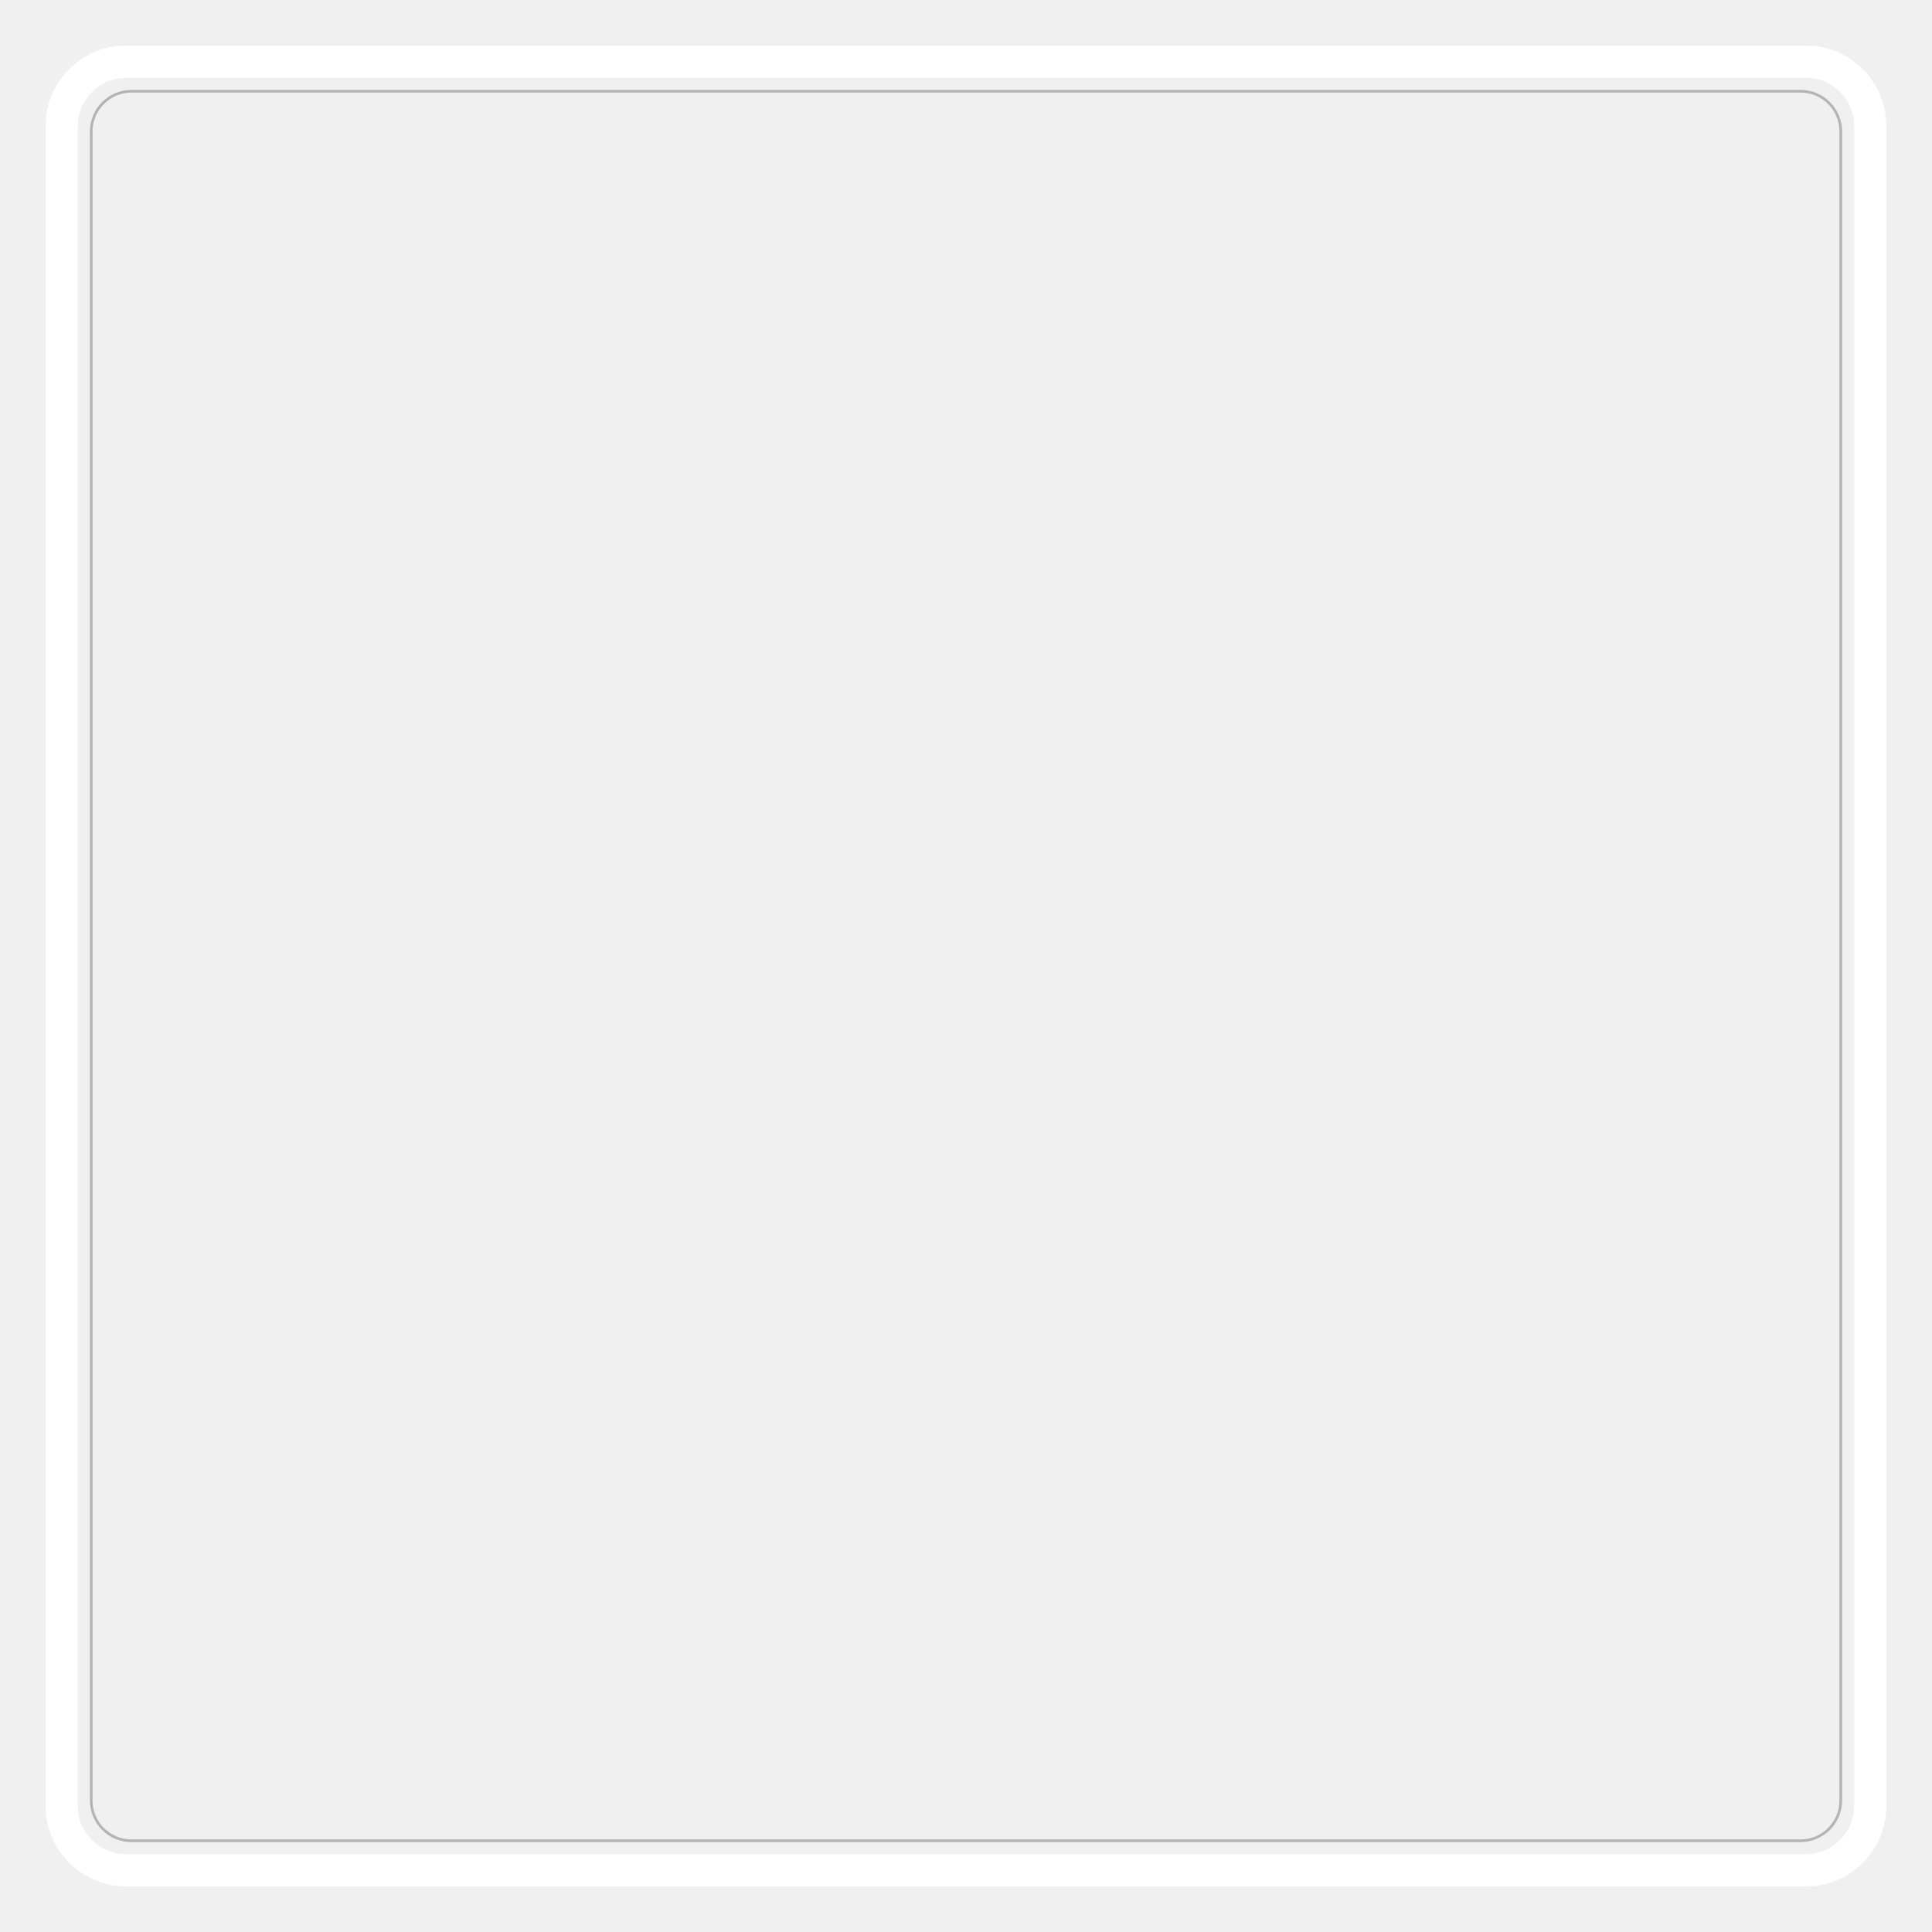
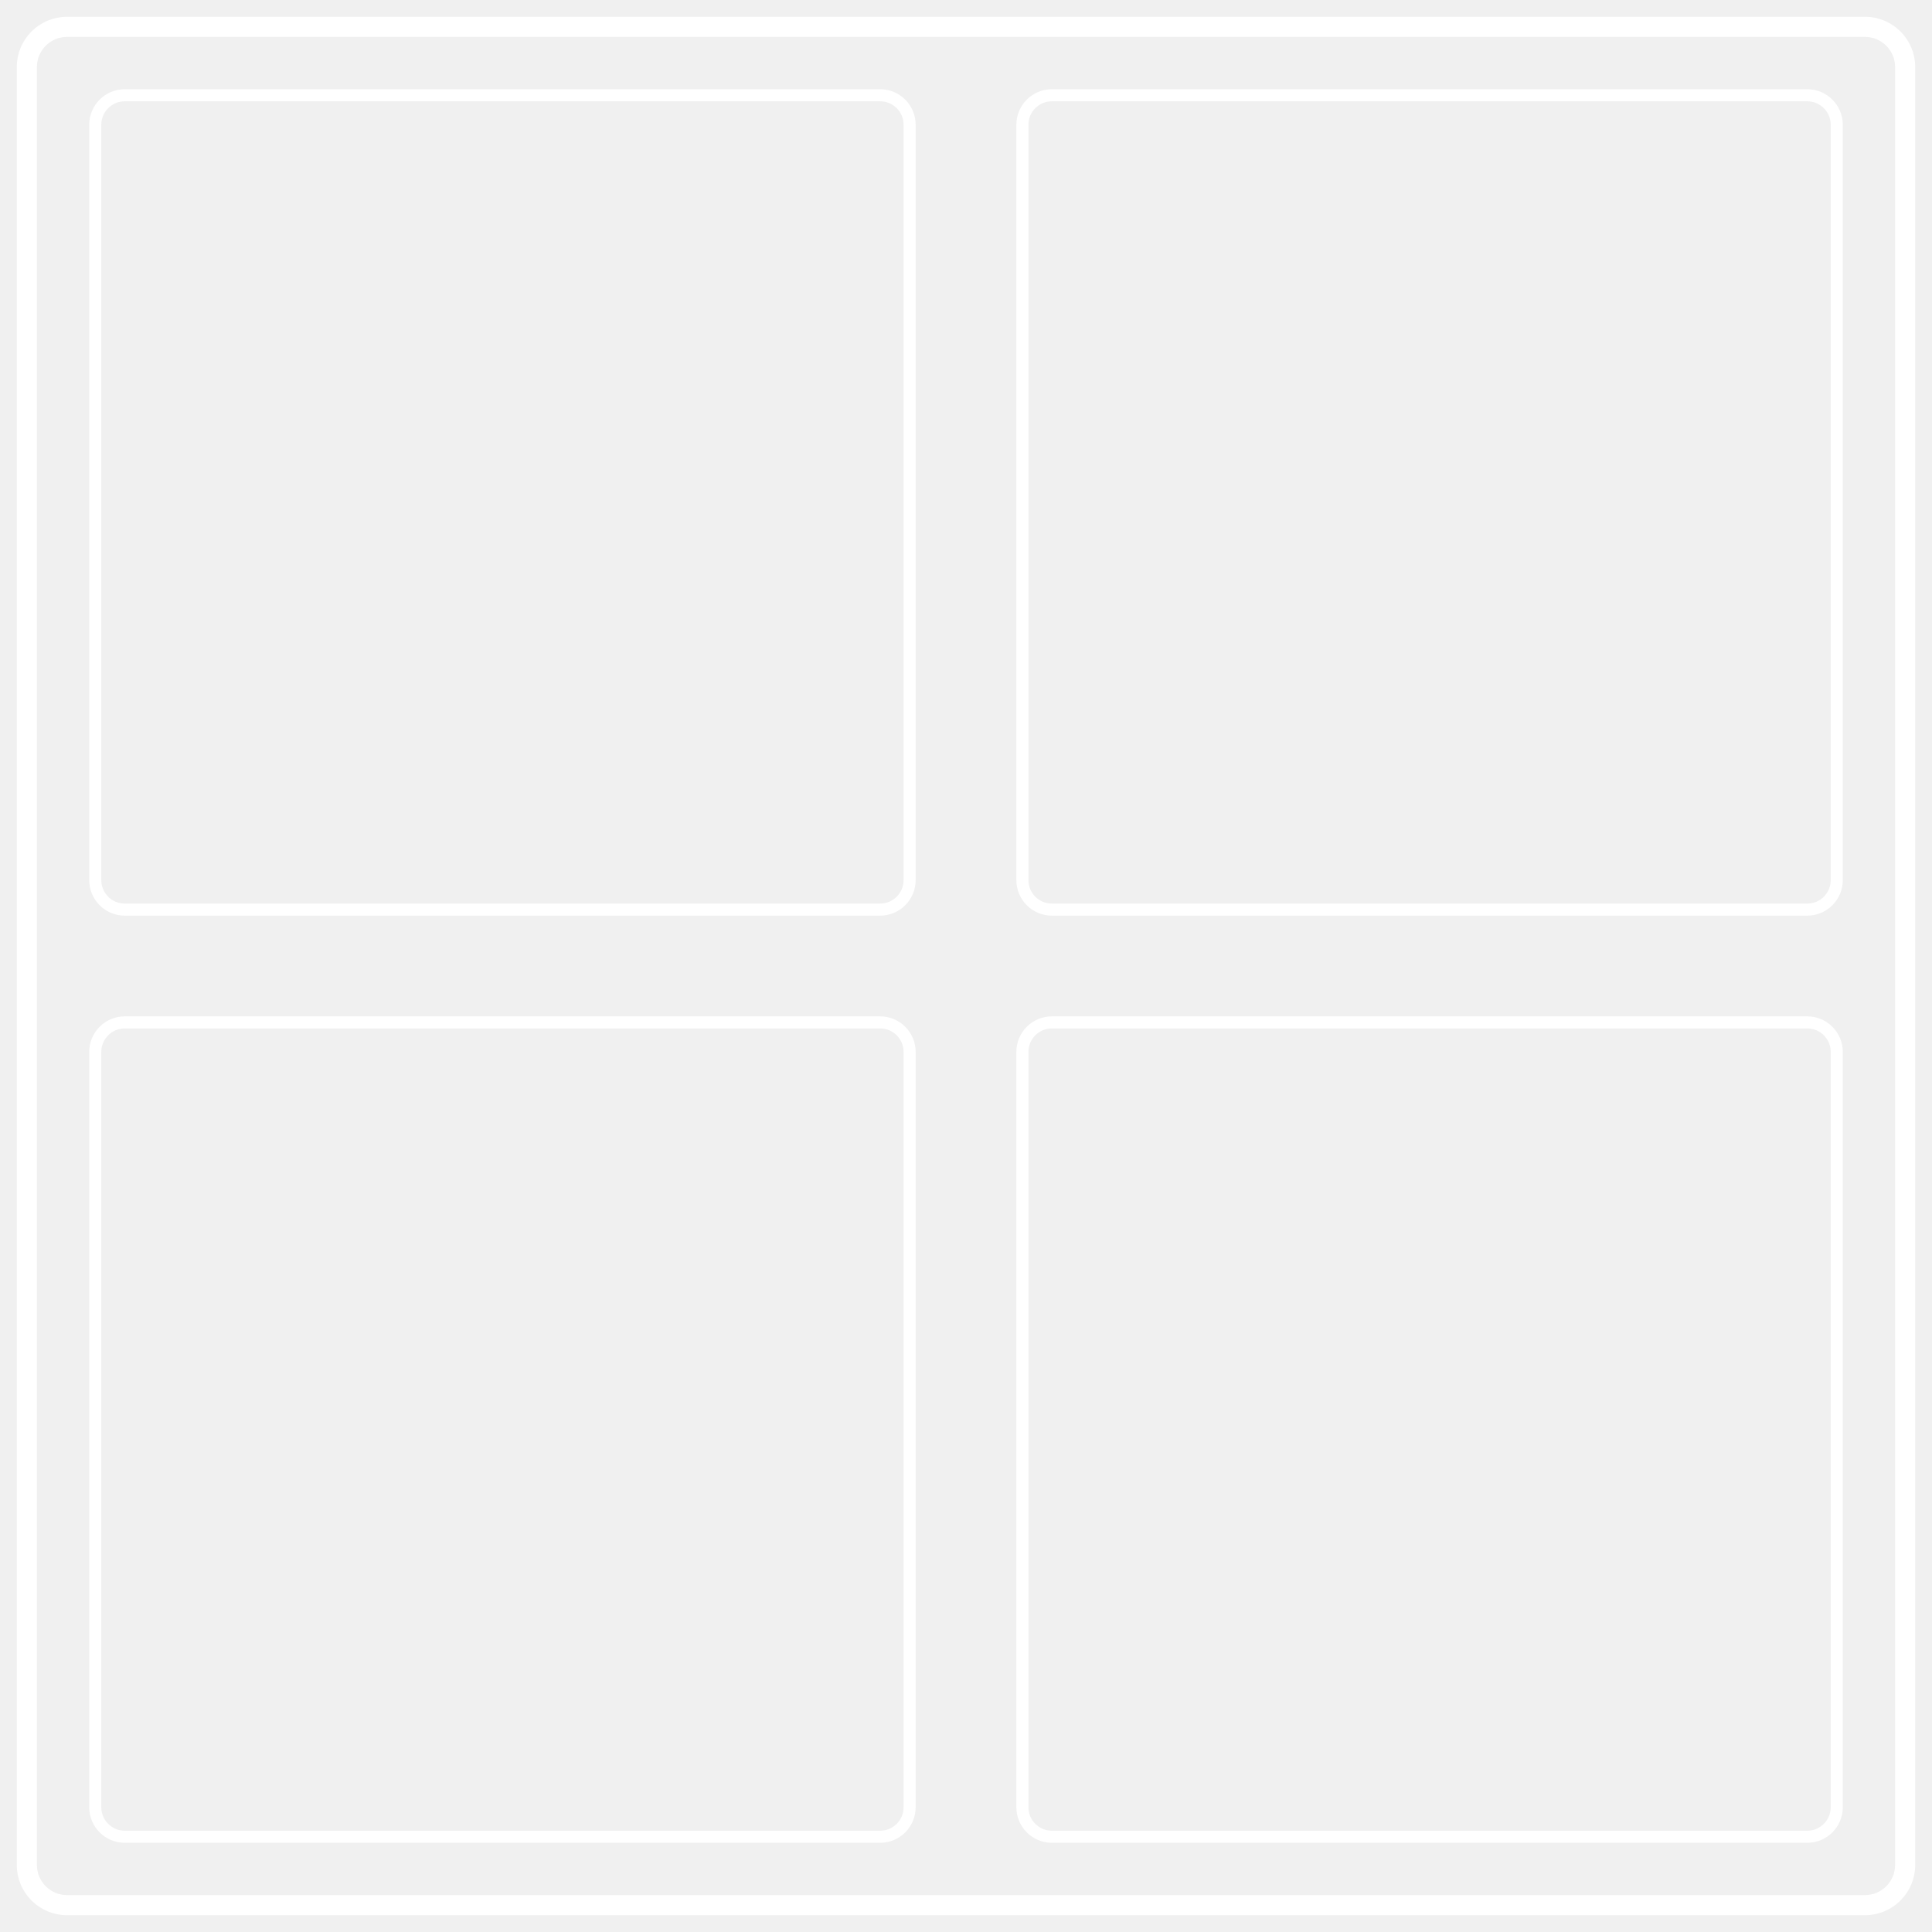
<svg xmlns="http://www.w3.org/2000/svg" viewBox="0 0 1440 1440">
-   <rect x="46" y="46" width="1348" height="1348" rx="48" fill="none" stroke="#ffffff" stroke-width="24" />
-   <rect x="68" y="68" width="1304" height="1304" rx="30" fill="none" stroke="#2b242a" stroke-width="2" opacity="0.3" />
+   <rect x="20" y="20" width="1400" height="1400" rx="30" fill="none" stroke="#ffffff" stroke-width="15" />
+   <rect x="71" y="71" width="606.98" height="606.98" rx="22" fill="none" stroke="#ffffff" stroke-width="9" />
+   <rect x="762.03" y="71" width="606.98" height="606.98" rx="22" fill="none" stroke="#ffffff" stroke-width="9" />
+   <rect x="71" y="762.03" width="606.98" height="606.98" rx="22" fill="none" stroke="#ffffff" stroke-width="9" />
+   <rect x="762.03" y="762.03" width="606.98" height="606.98" rx="22" fill="none" stroke="#ffffff" stroke-width="9" />
</svg>
